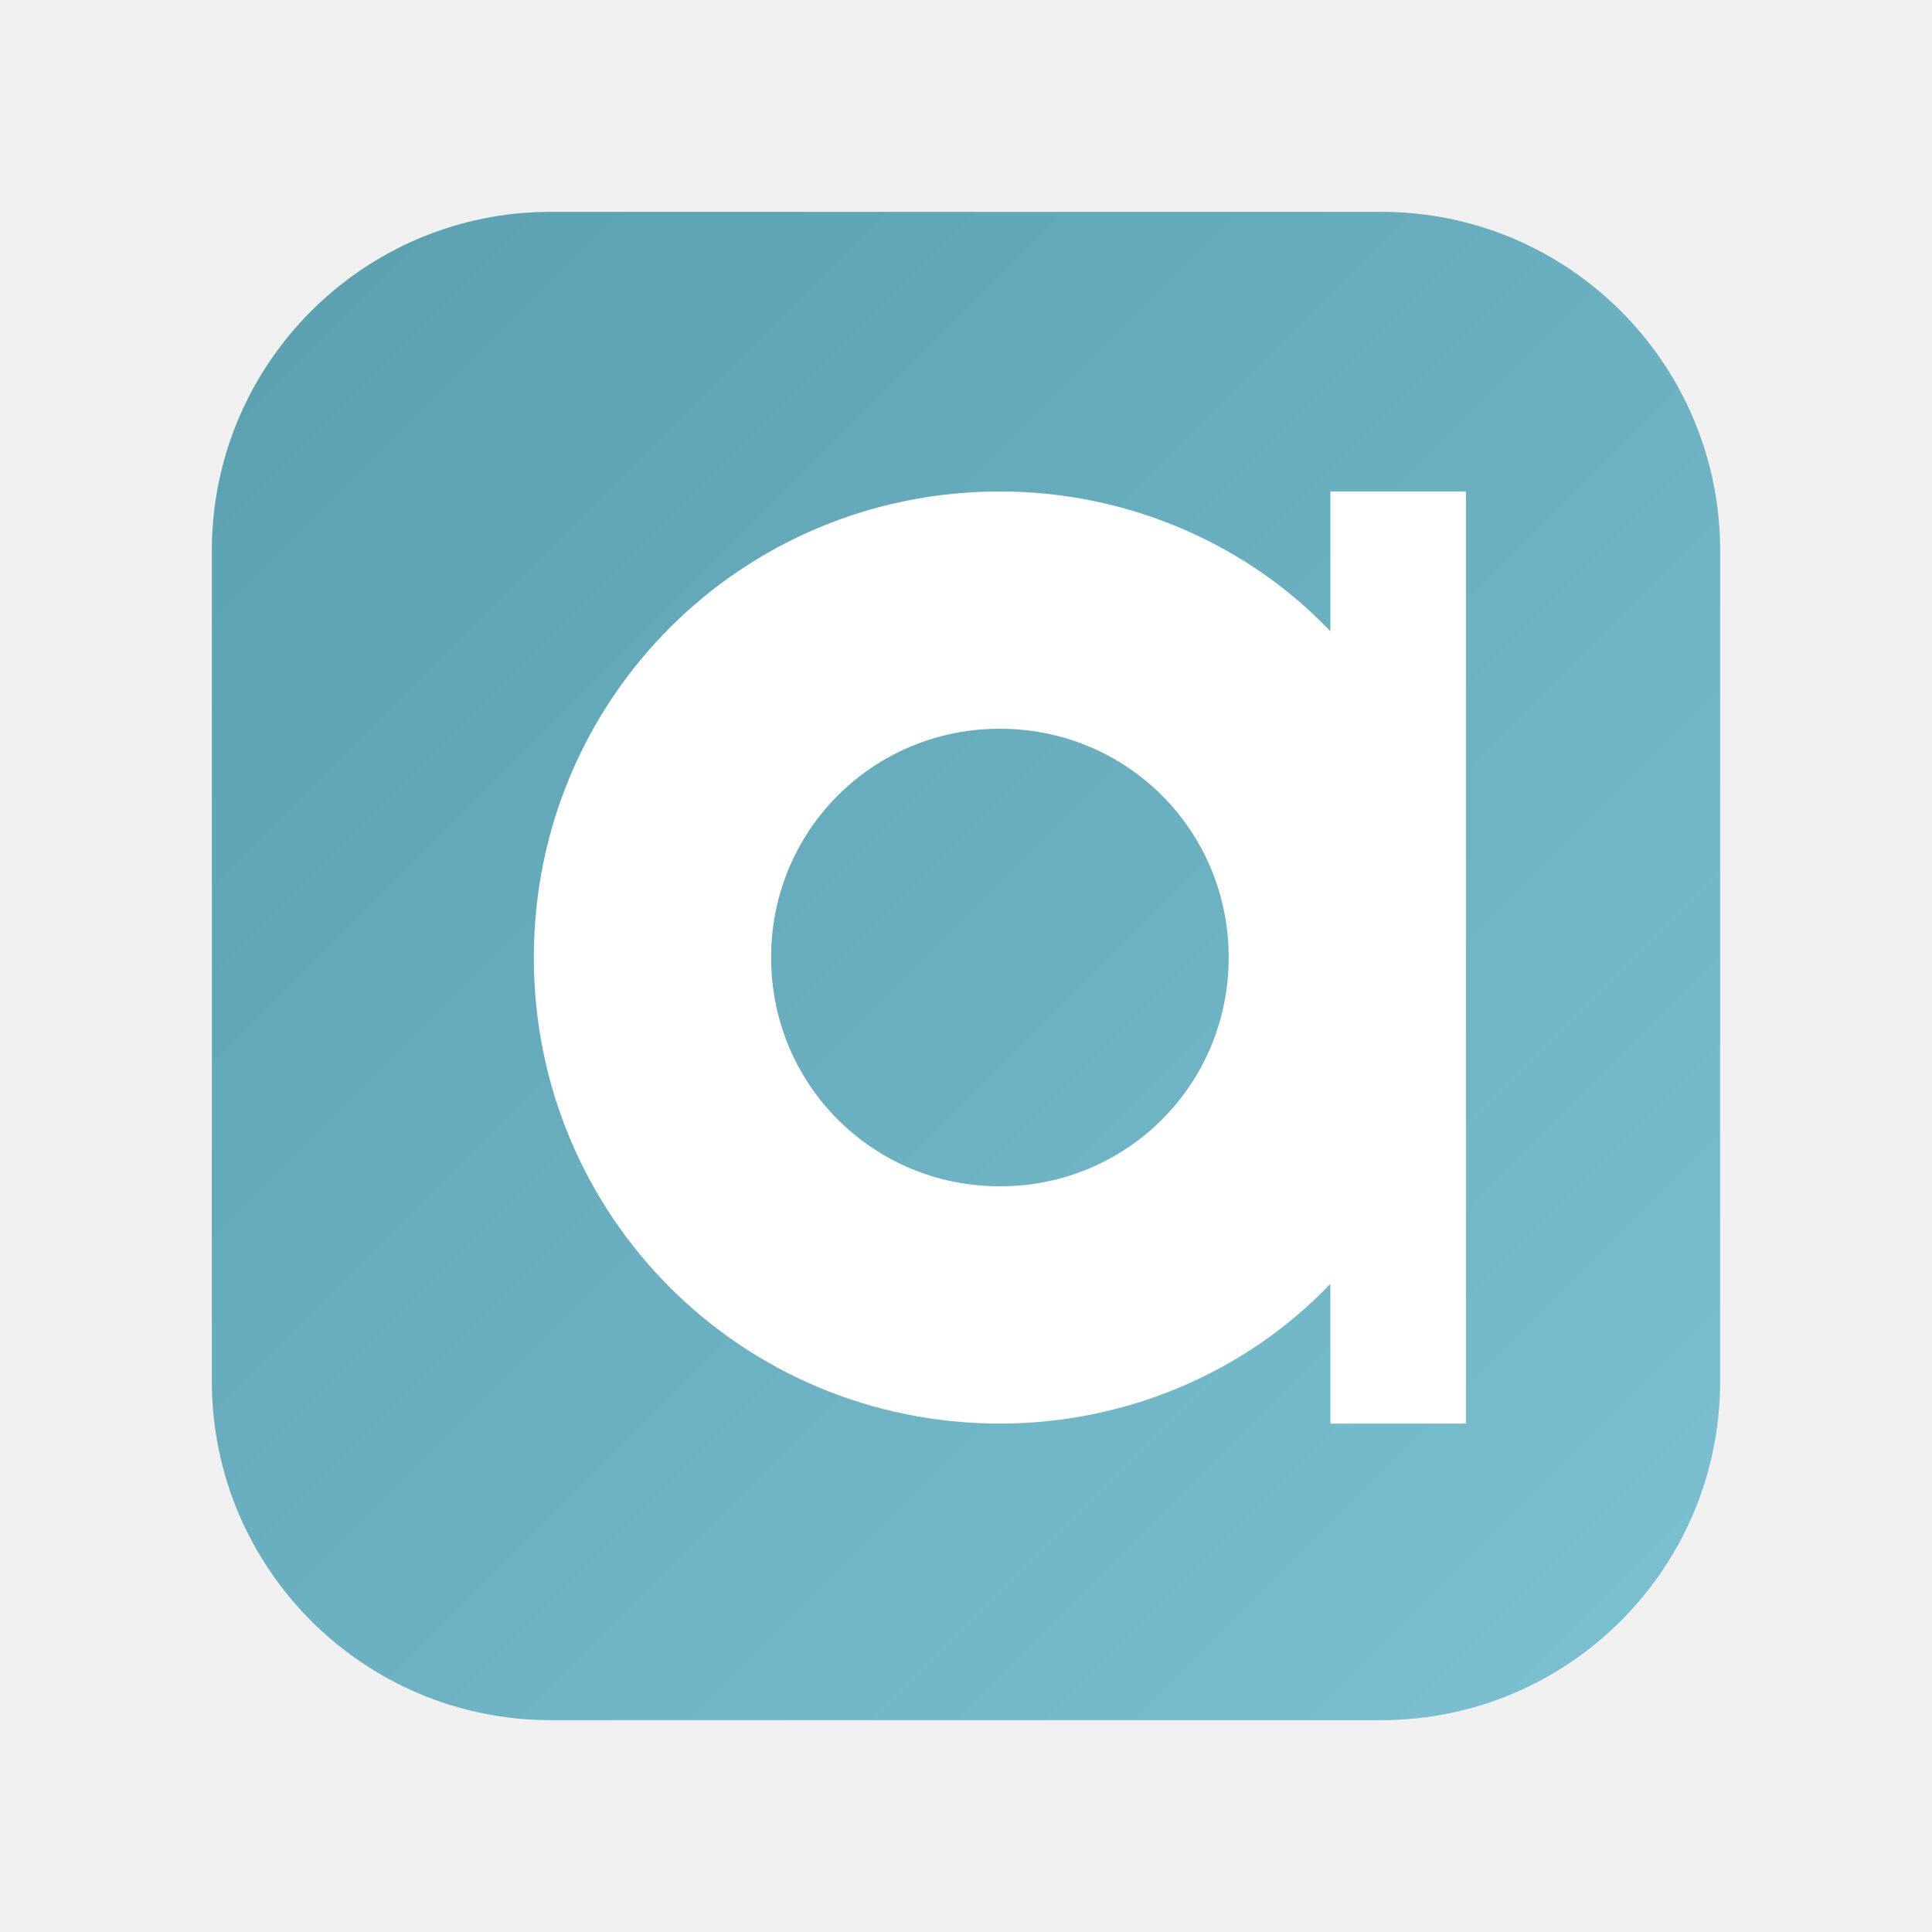
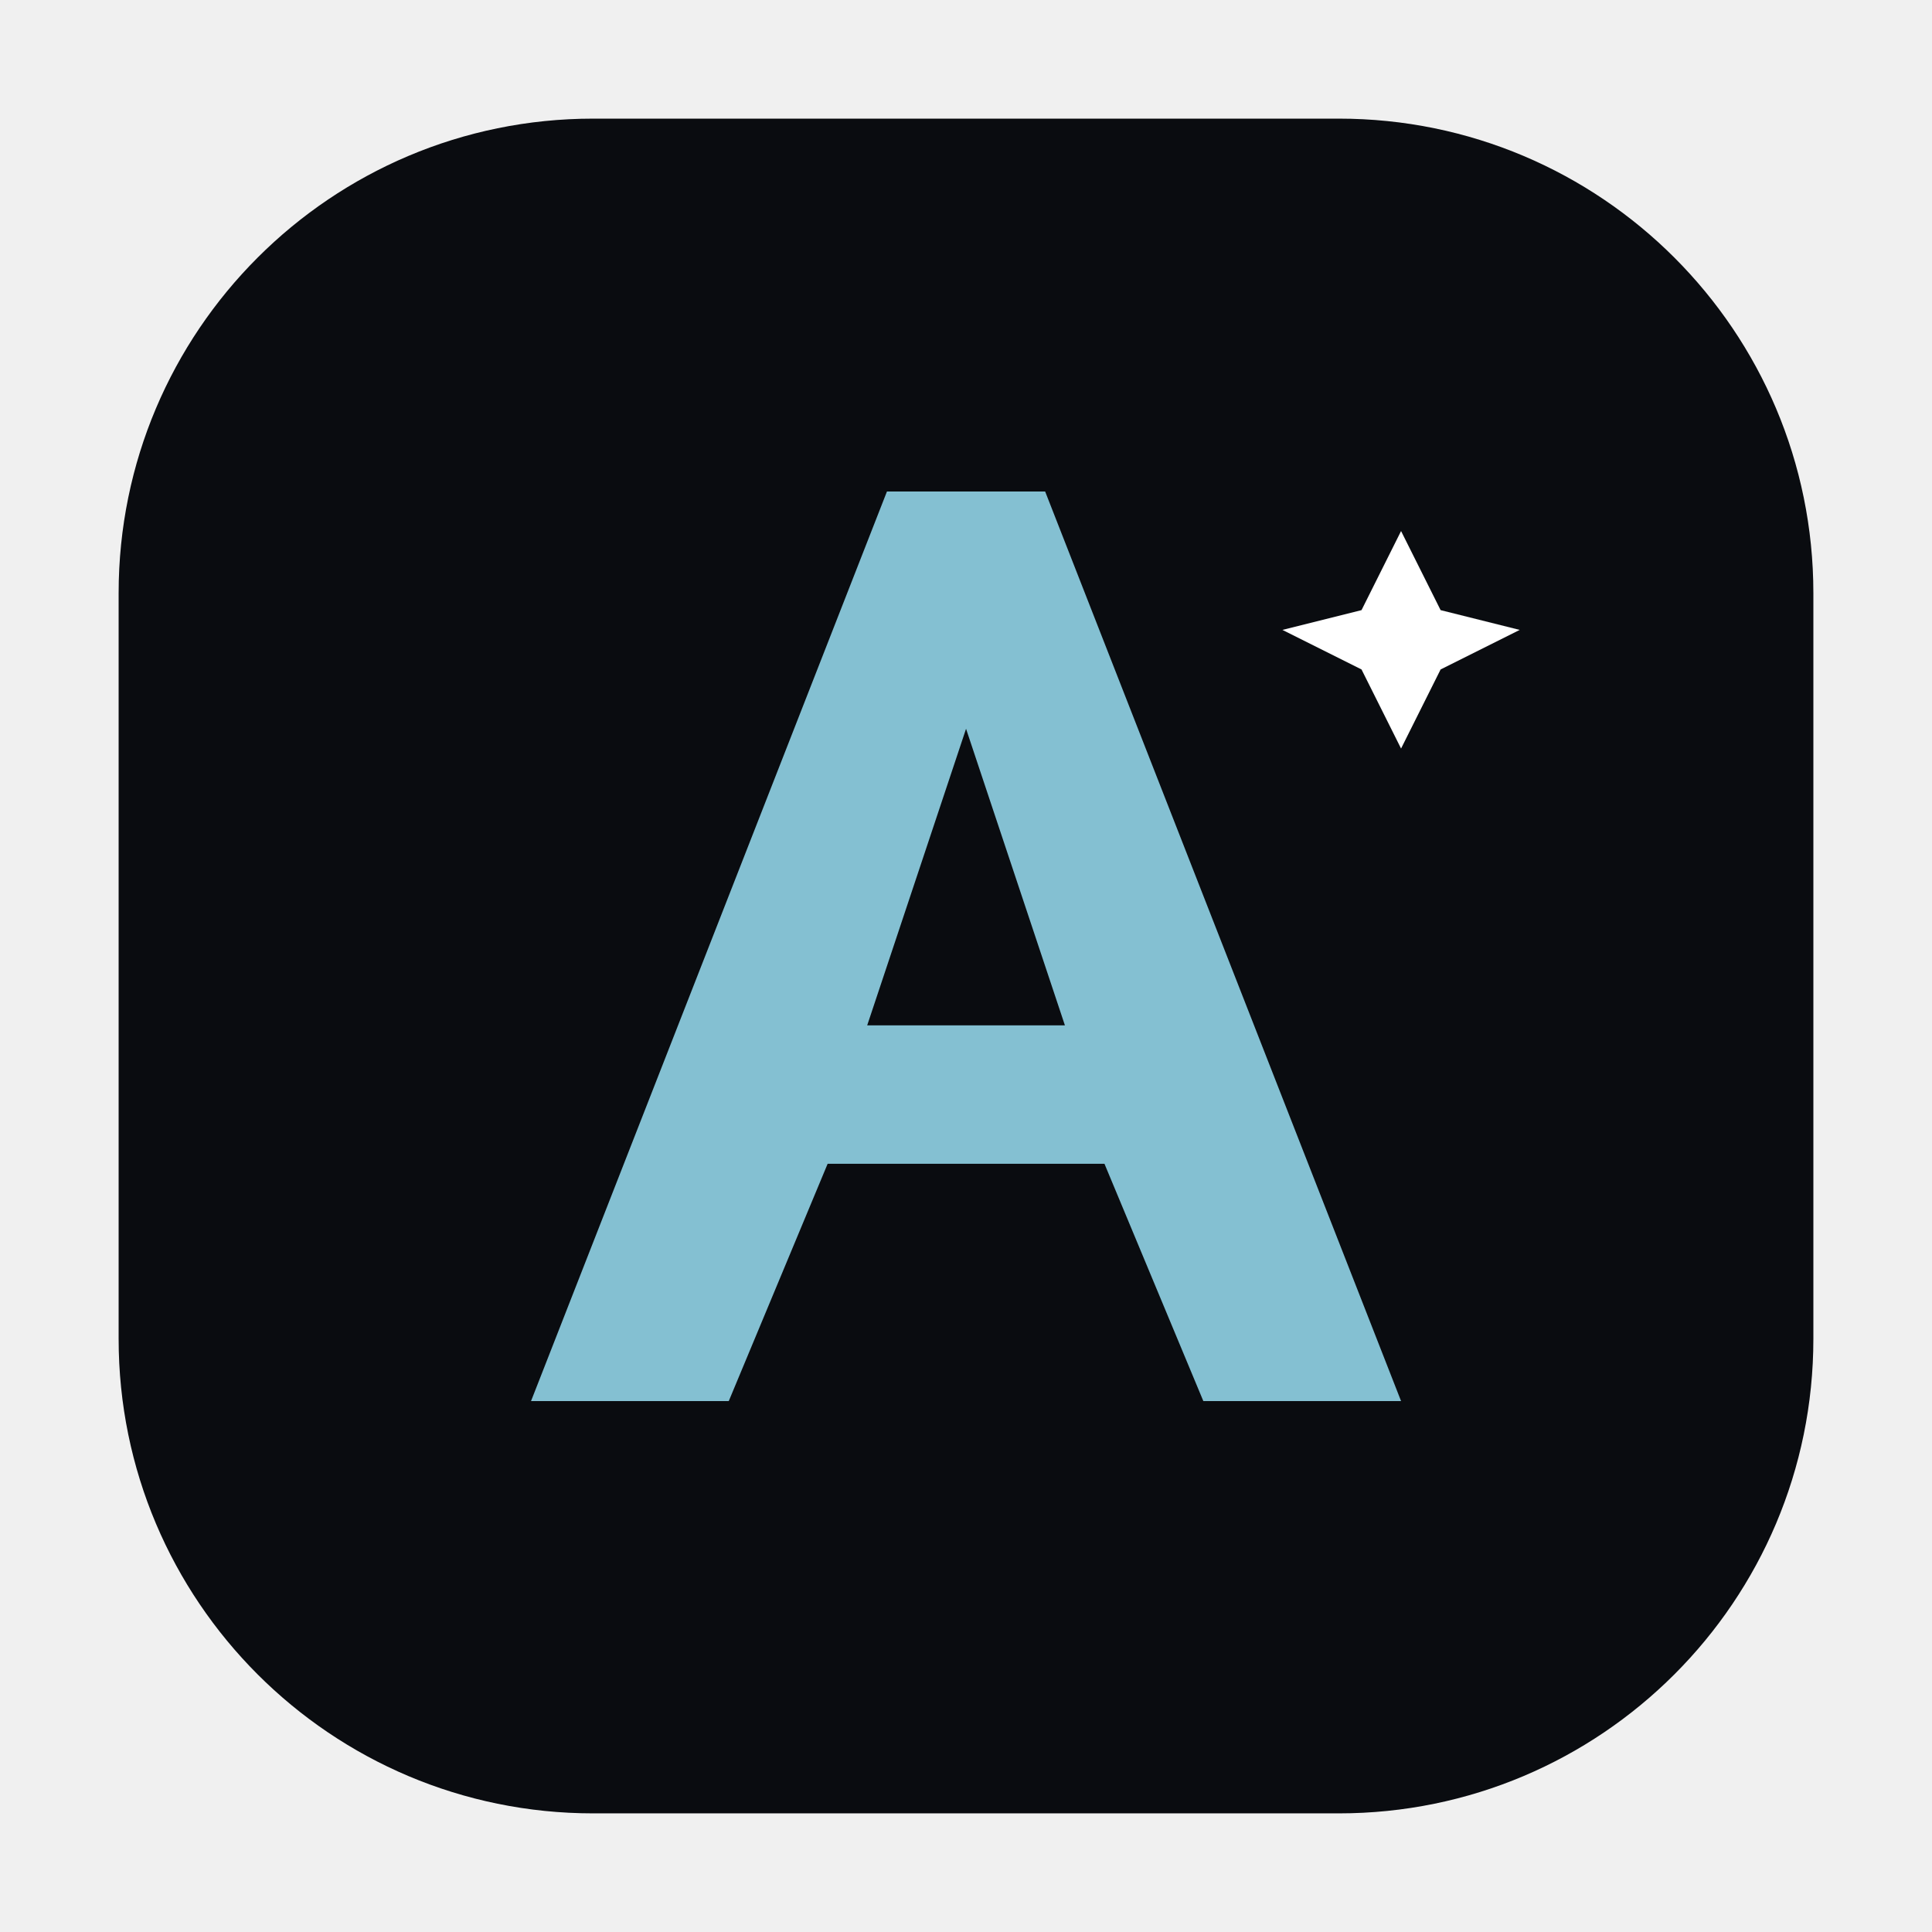
<svg xmlns="http://www.w3.org/2000/svg" width="456" height="456" viewBox="0 0 456 456">
-   <defs>
-     <linearGradient id="g" x1="0" y1="0" x2="1" y2="1">
-       <stop offset="0%" stop-color="#5a9fb0" />
-       <stop offset="100%" stop-color="#7cc1d2" />
-     </linearGradient>
-   </defs>
-   <rect x="50" y="50" width="356" height="356" rx="80" ry="80" fill="url(#g)" />
-   <g fill="#ffffff" transform="translate(126 116)">
-     <path fill-rule="evenodd" d="M 110 0                  C 49 0 0 49 0 110                  C 0 171 49 220 110 220                  C 141 220 169 207 188 187                  L 188 220                  L 220 220                  L 220 0                  L 188 0                  L 188 33                  C 169 13 141 0 110 0 Z                  M 110 56                  C 80 56 56 80 56 110                  C 56 140 80 164 110 164                  C 140 164 164 140 164 110                  C 164 80 140 56 110 56 Z" />
+   <rect x="28" y="28" width="400" height="400" rx="112" fill="#0a0c10" />
+   <g transform="translate(60 60) scale(4.667)">
+     <path d="M14 58 L32 12 L40 12 L58 58 L48 58 L43 46 L29 46 L24 58 Z M31 39 L41 39 L36 24 Z" fill="#84c0d2" fill-rule="evenodd" />
+     <path d="M58 14 L60 18 L64 19 L60 21 L58 25 L56 21 L52 19 L56 18 Z" fill="#ffffff" />
  </g>
</svg>
